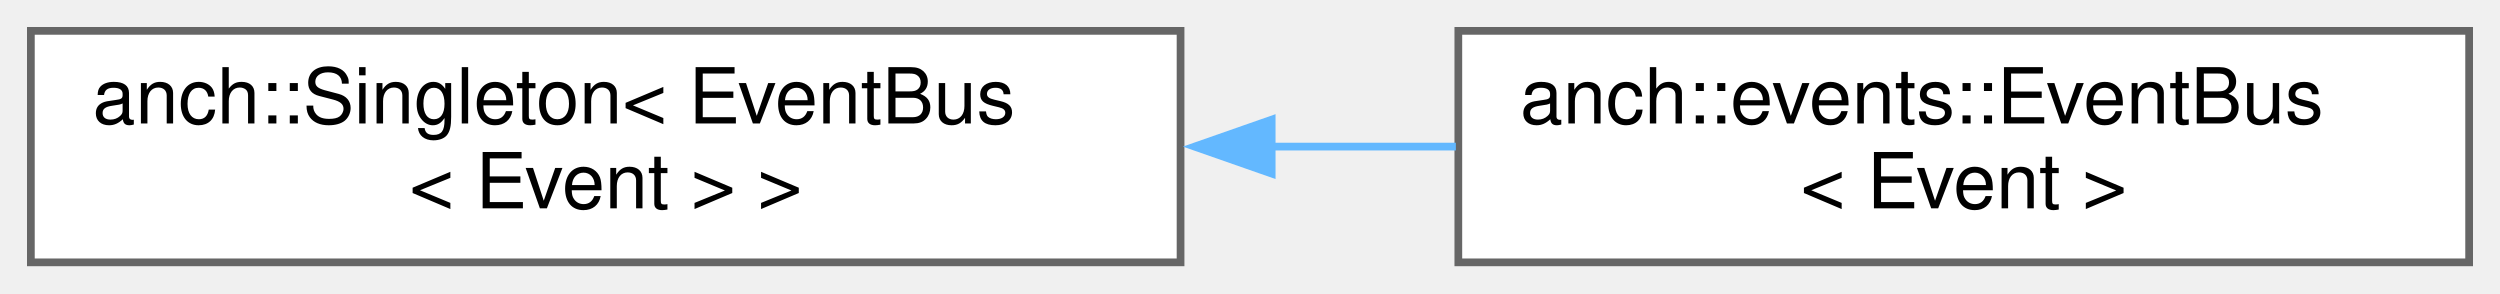
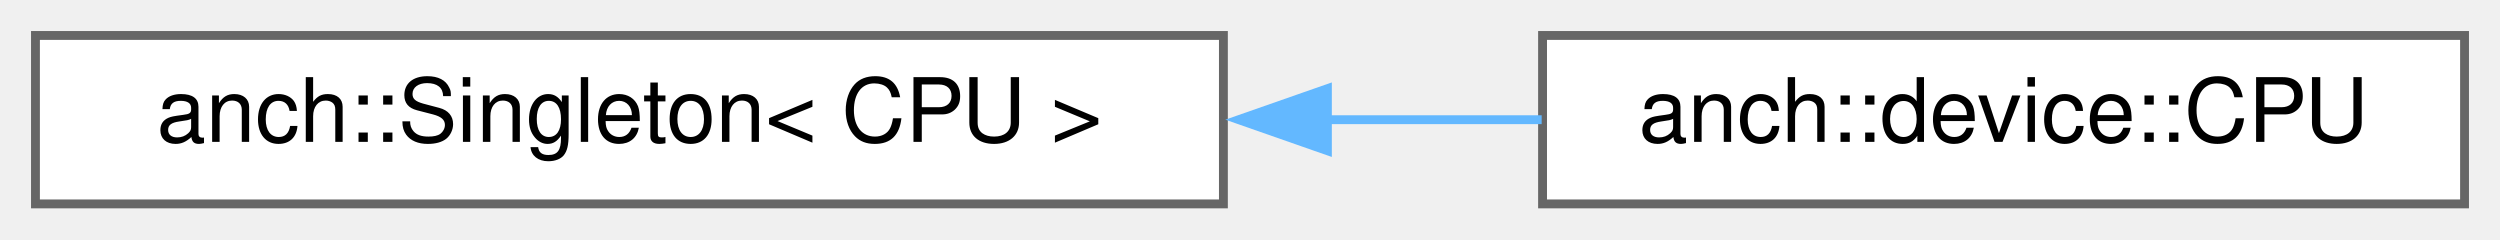
- <svg xmlns="http://www.w3.org/2000/svg" xmlns:xlink="http://www.w3.org/1999/xlink" width="324pt" height="38pt" viewBox="0.00 0.00 324.00 38.00">
-   <g id="graph0" class="graph" transform="scale(1 1) rotate(0) translate(4 34)">
+ <svg xmlns="http://www.w3.org/2000/svg" xmlns:xlink="http://www.w3.org/1999/xlink" width="282pt" height="27pt" viewBox="0.00 0.00 282.00 27.00">
+   <g id="graph0" class="graph" transform="scale(1 1) rotate(0) translate(4 23)">
    <g id="node1" class="node">
      <g id="a_node1">
        <a xlink:href="classanch_1_1_singleton.html" target="_top" xlink:title=" ">
-           <polygon fill="white" stroke="#666666" points="149,-30 0,-30 0,0 149,0 149,-30" />
-           <text text-anchor="start" x="8" y="-18" font-family="Helvetica,sans-Serif" font-size="10.00">anch::Singleton&lt; EventBus</text>
-           <text text-anchor="middle" x="74.5" y="-7" font-family="Helvetica,sans-Serif" font-size="10.00">&lt; Event &gt; &gt;</text>
+           <polygon fill="white" stroke="#666666" points="134,-19 0,-19 0,0 134,0 134,-19" />
+           <text text-anchor="middle" x="67" y="-7" font-family="Helvetica,sans-Serif" font-size="10.00">anch::Singleton&lt; CPU &gt;</text>
        </a>
      </g>
    </g>
    <g id="node2" class="node">
      <g id="a_node2">
-         <a xlink:href="classanch_1_1events_1_1_event_bus.html" target="_top" xlink:title="A class which manage global events firing and events QoS.">
-           <polygon fill="white" stroke="#666666" points="316,-30 185,-30 185,0 316,0 316,-30" />
-           <text text-anchor="start" x="193" y="-18" font-family="Helvetica,sans-Serif" font-size="10.00">anch::events::EventBus</text>
-           <text text-anchor="middle" x="250.5" y="-7" font-family="Helvetica,sans-Serif" font-size="10.00">&lt; Event &gt;</text>
+         <a xlink:href="classanch_1_1device_1_1_c_p_u.html" target="_top" xlink:title="CPU features detection.">
+           <polygon fill="white" stroke="#666666" points="274,-19 170,-19 170,0 274,0 274,-19" />
+           <text text-anchor="middle" x="222" y="-7" font-family="Helvetica,sans-Serif" font-size="10.00">anch::device::CPU</text>
        </a>
      </g>
    </g>
    <g id="edge1" class="edge">
-       <path fill="none" stroke="#63b8ff" d="M160.67,-15C168.74,-15 176.84,-15 184.68,-15" />
-       <polygon fill="#63b8ff" stroke="#63b8ff" points="160.81,-11.5 150.81,-15 160.81,-18.5 160.81,-11.5" />
+       <path fill="none" stroke="#63b8ff" d="M145.49,-9.5C153.77,-9.5 162.04,-9.5 169.9,-9.5" />
+       <polygon fill="#63b8ff" stroke="#63b8ff" points="145.73,-6 135.73,-9.5 145.73,-13 145.73,-6" />
    </g>
  </g>
</svg>
